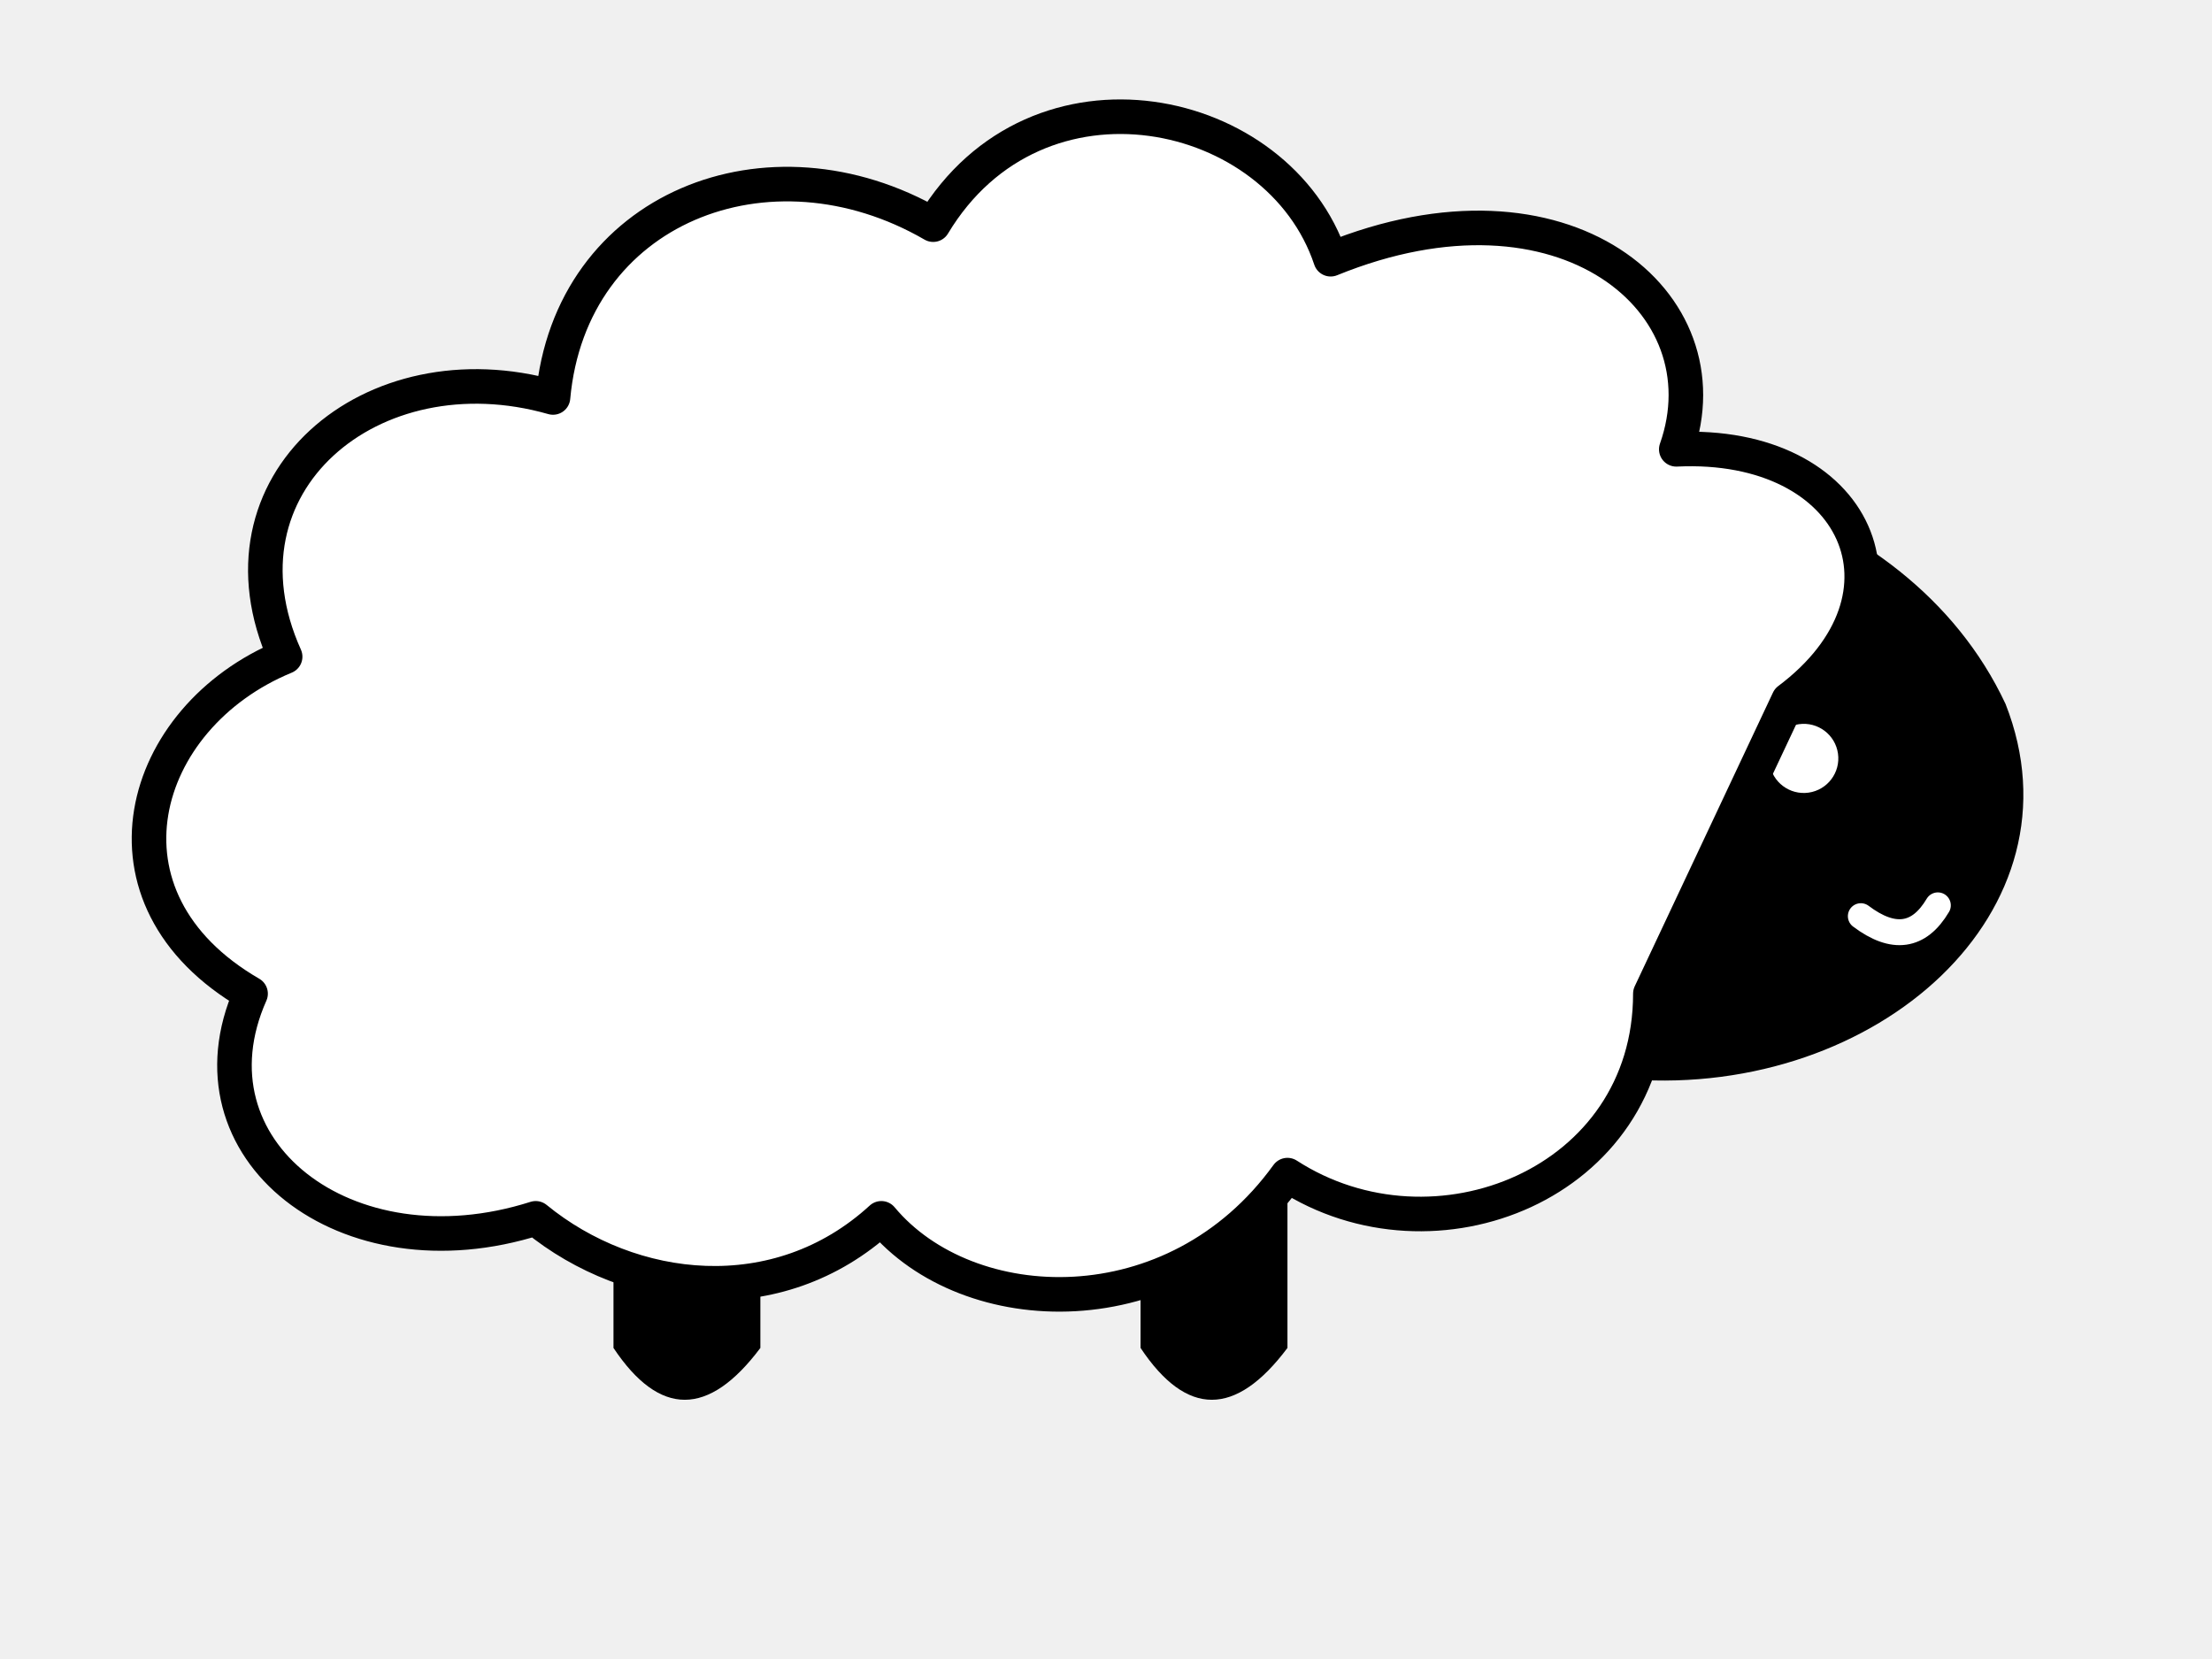
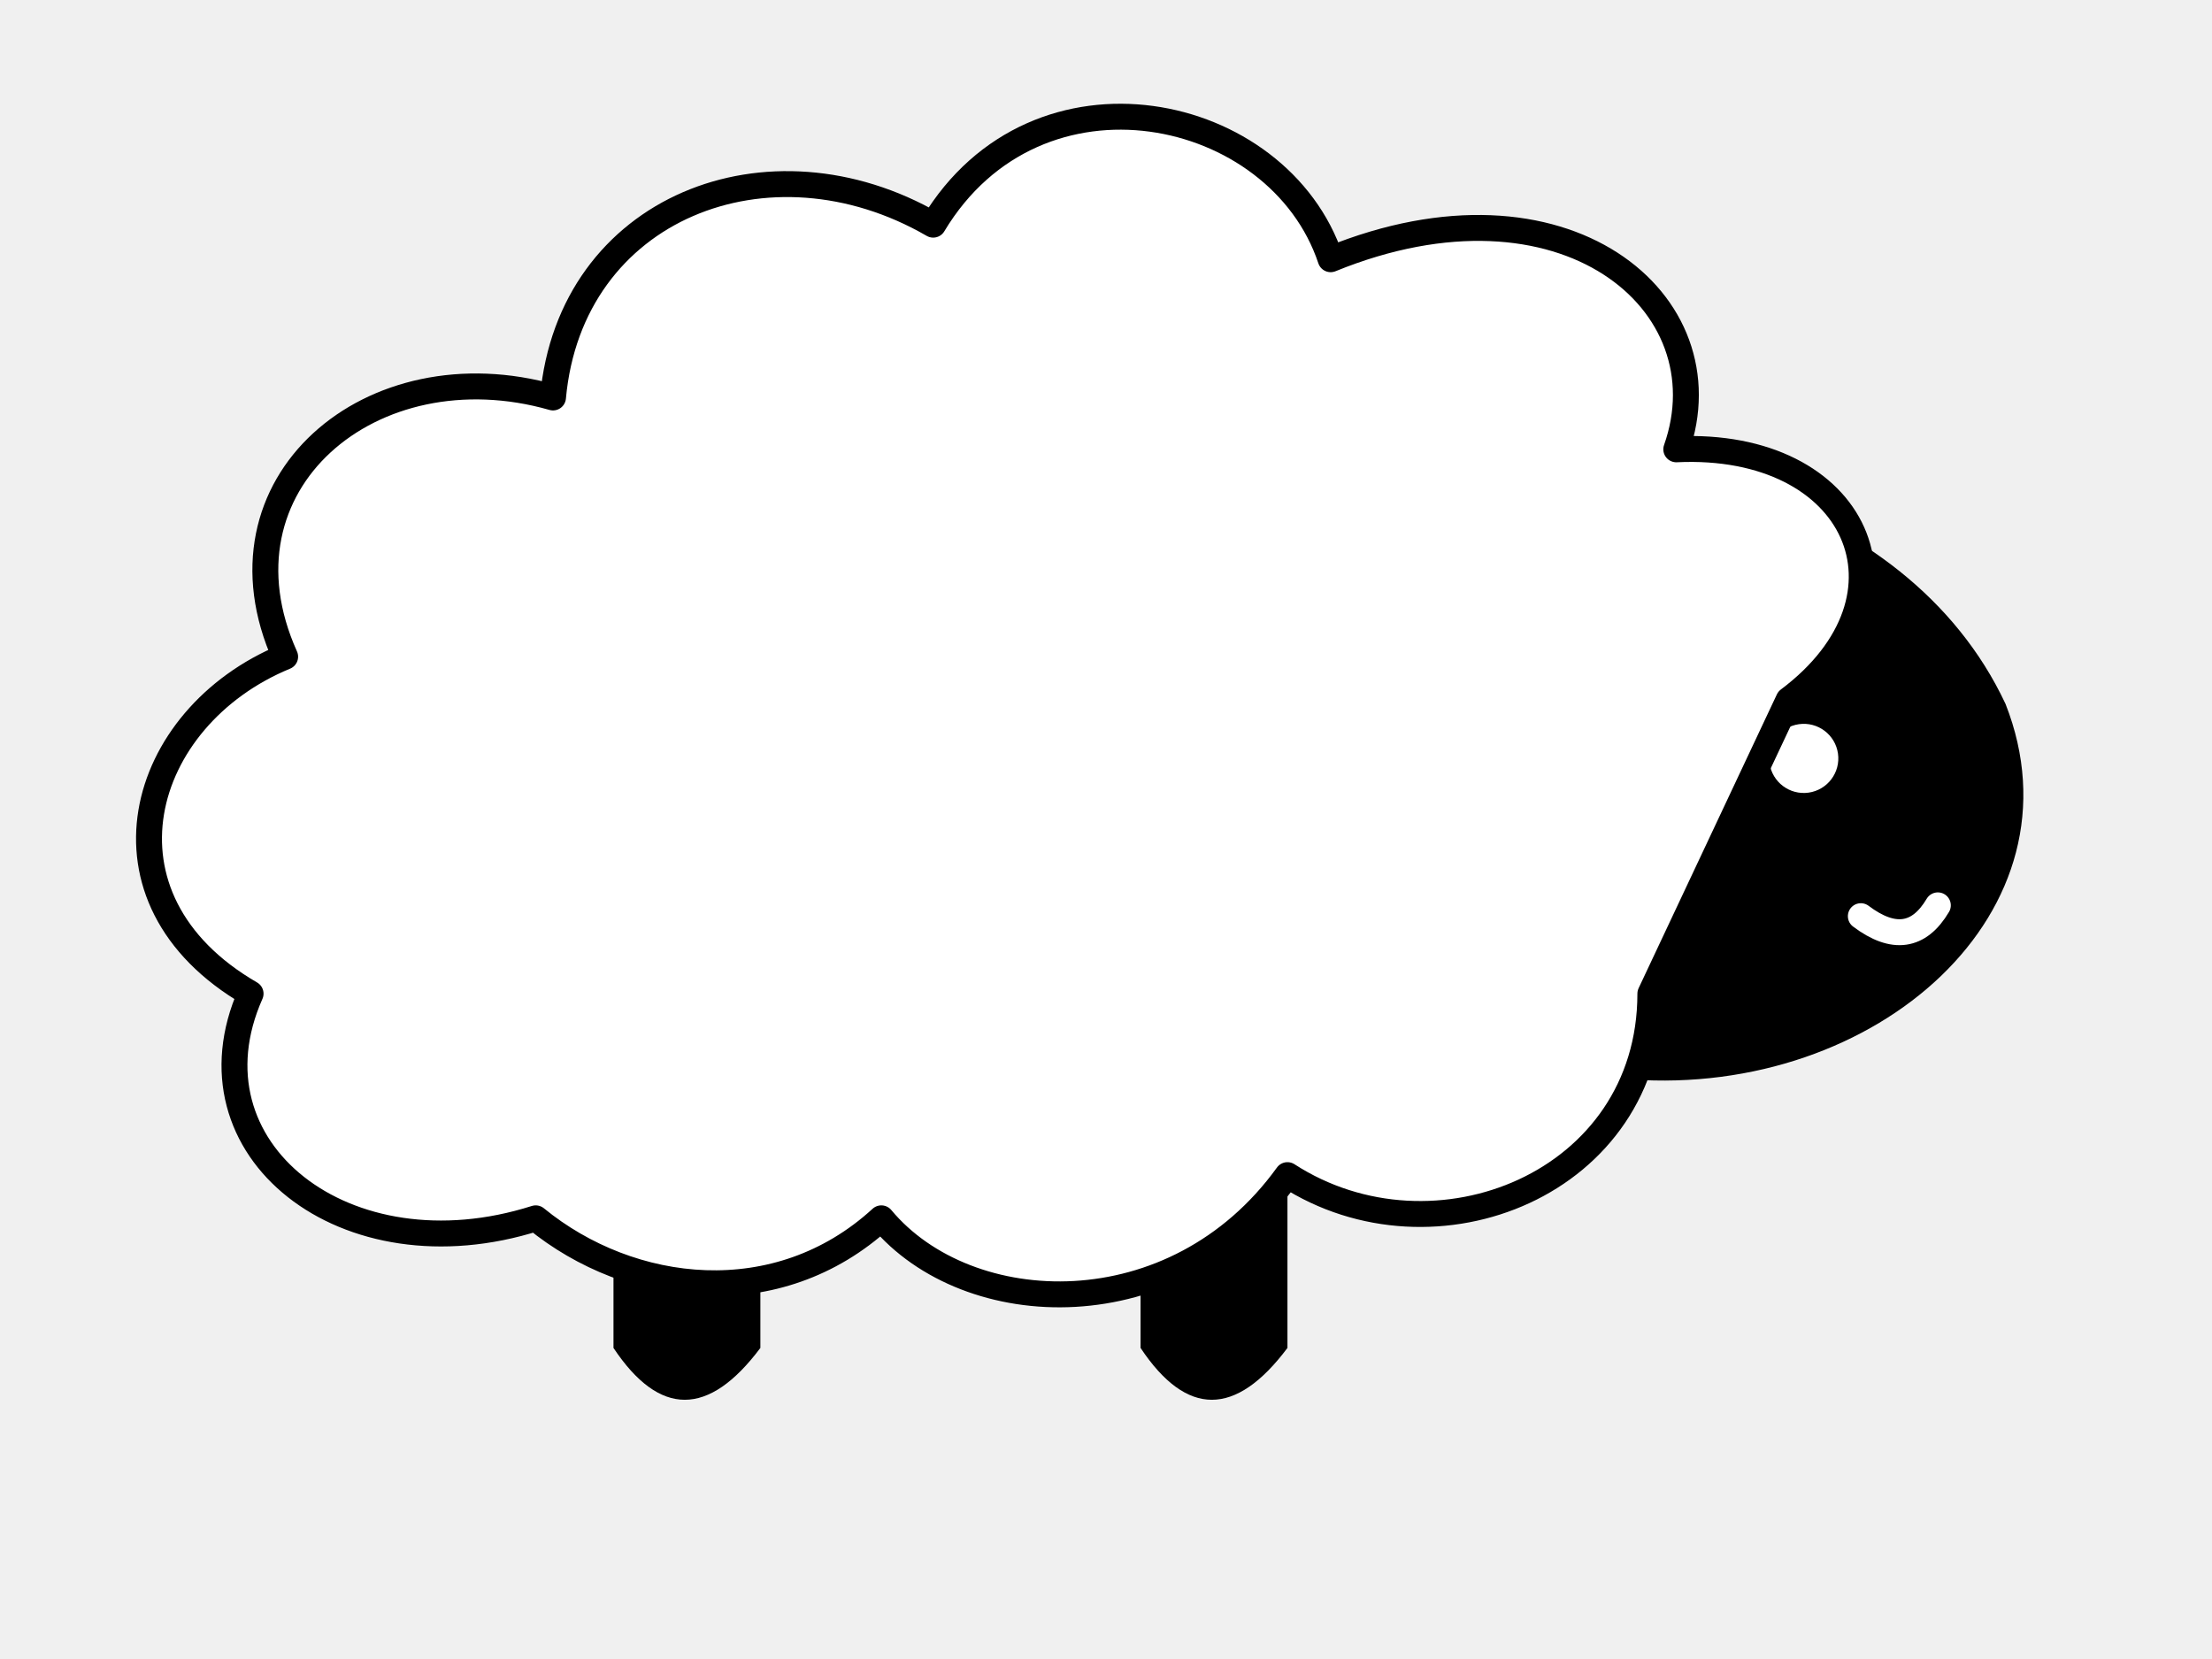
<svg xmlns="http://www.w3.org/2000/svg" width="256" height="192" viewBox="0 0 256 192">
  <g transform="">
    <g transform="translate(0 -10)">
      <path d="M71 139v27q8 12 17 0v-27M132 139v27q8 12 17 0v-27" fill="black" />
      <g transform="rotate(-8 171 95)">
        <path d="M171 65C192 62 224 74 232 100C238 125 211 143 183 137C160 133 153 108 163 88Z" fill="black" />
        <path d="M179 75q-30 9-24 35q21 4 28-23Z" fill="black" />
        <circle cx="208" cy="103" r="4" fill="white" />
        <path d="M212 122q5 5 9 0" stroke="white" fill="none" stroke-width="3" stroke-linecap="round" />
      </g>
-       <path d="M62 151C40 158 21 143 29 125C10 114 16 93 33 86C24 66 43 50 64 56C66 34 89 25 108 36C120 16 148 22 154 40C181 29 200 45 194 62C215 61 223 79 207 91L191 125C191 147 166 157 149 146C136 164 112 163 102 151C90 162 73 160 62 151Z" fill="white" stroke="black" stroke-width="4" stroke-linejoin="round" />
+       <path d="M62 151C40 158 21 143 29 125C10 114 16 93 33 86C24 66 43 50 64 56C66 34 89 25 108 36C120 16 148 22 154 40C181 29 200 45 194 62C215 61 223 79 207 91L191 125C191 147 166 157 149 146C136 164 112 163 102 151C90 162 73 160 62 151Z" fill="white" stroke="black" stroke-width="3" stroke-linejoin="round" />
    </g>
  </g>
</svg>
